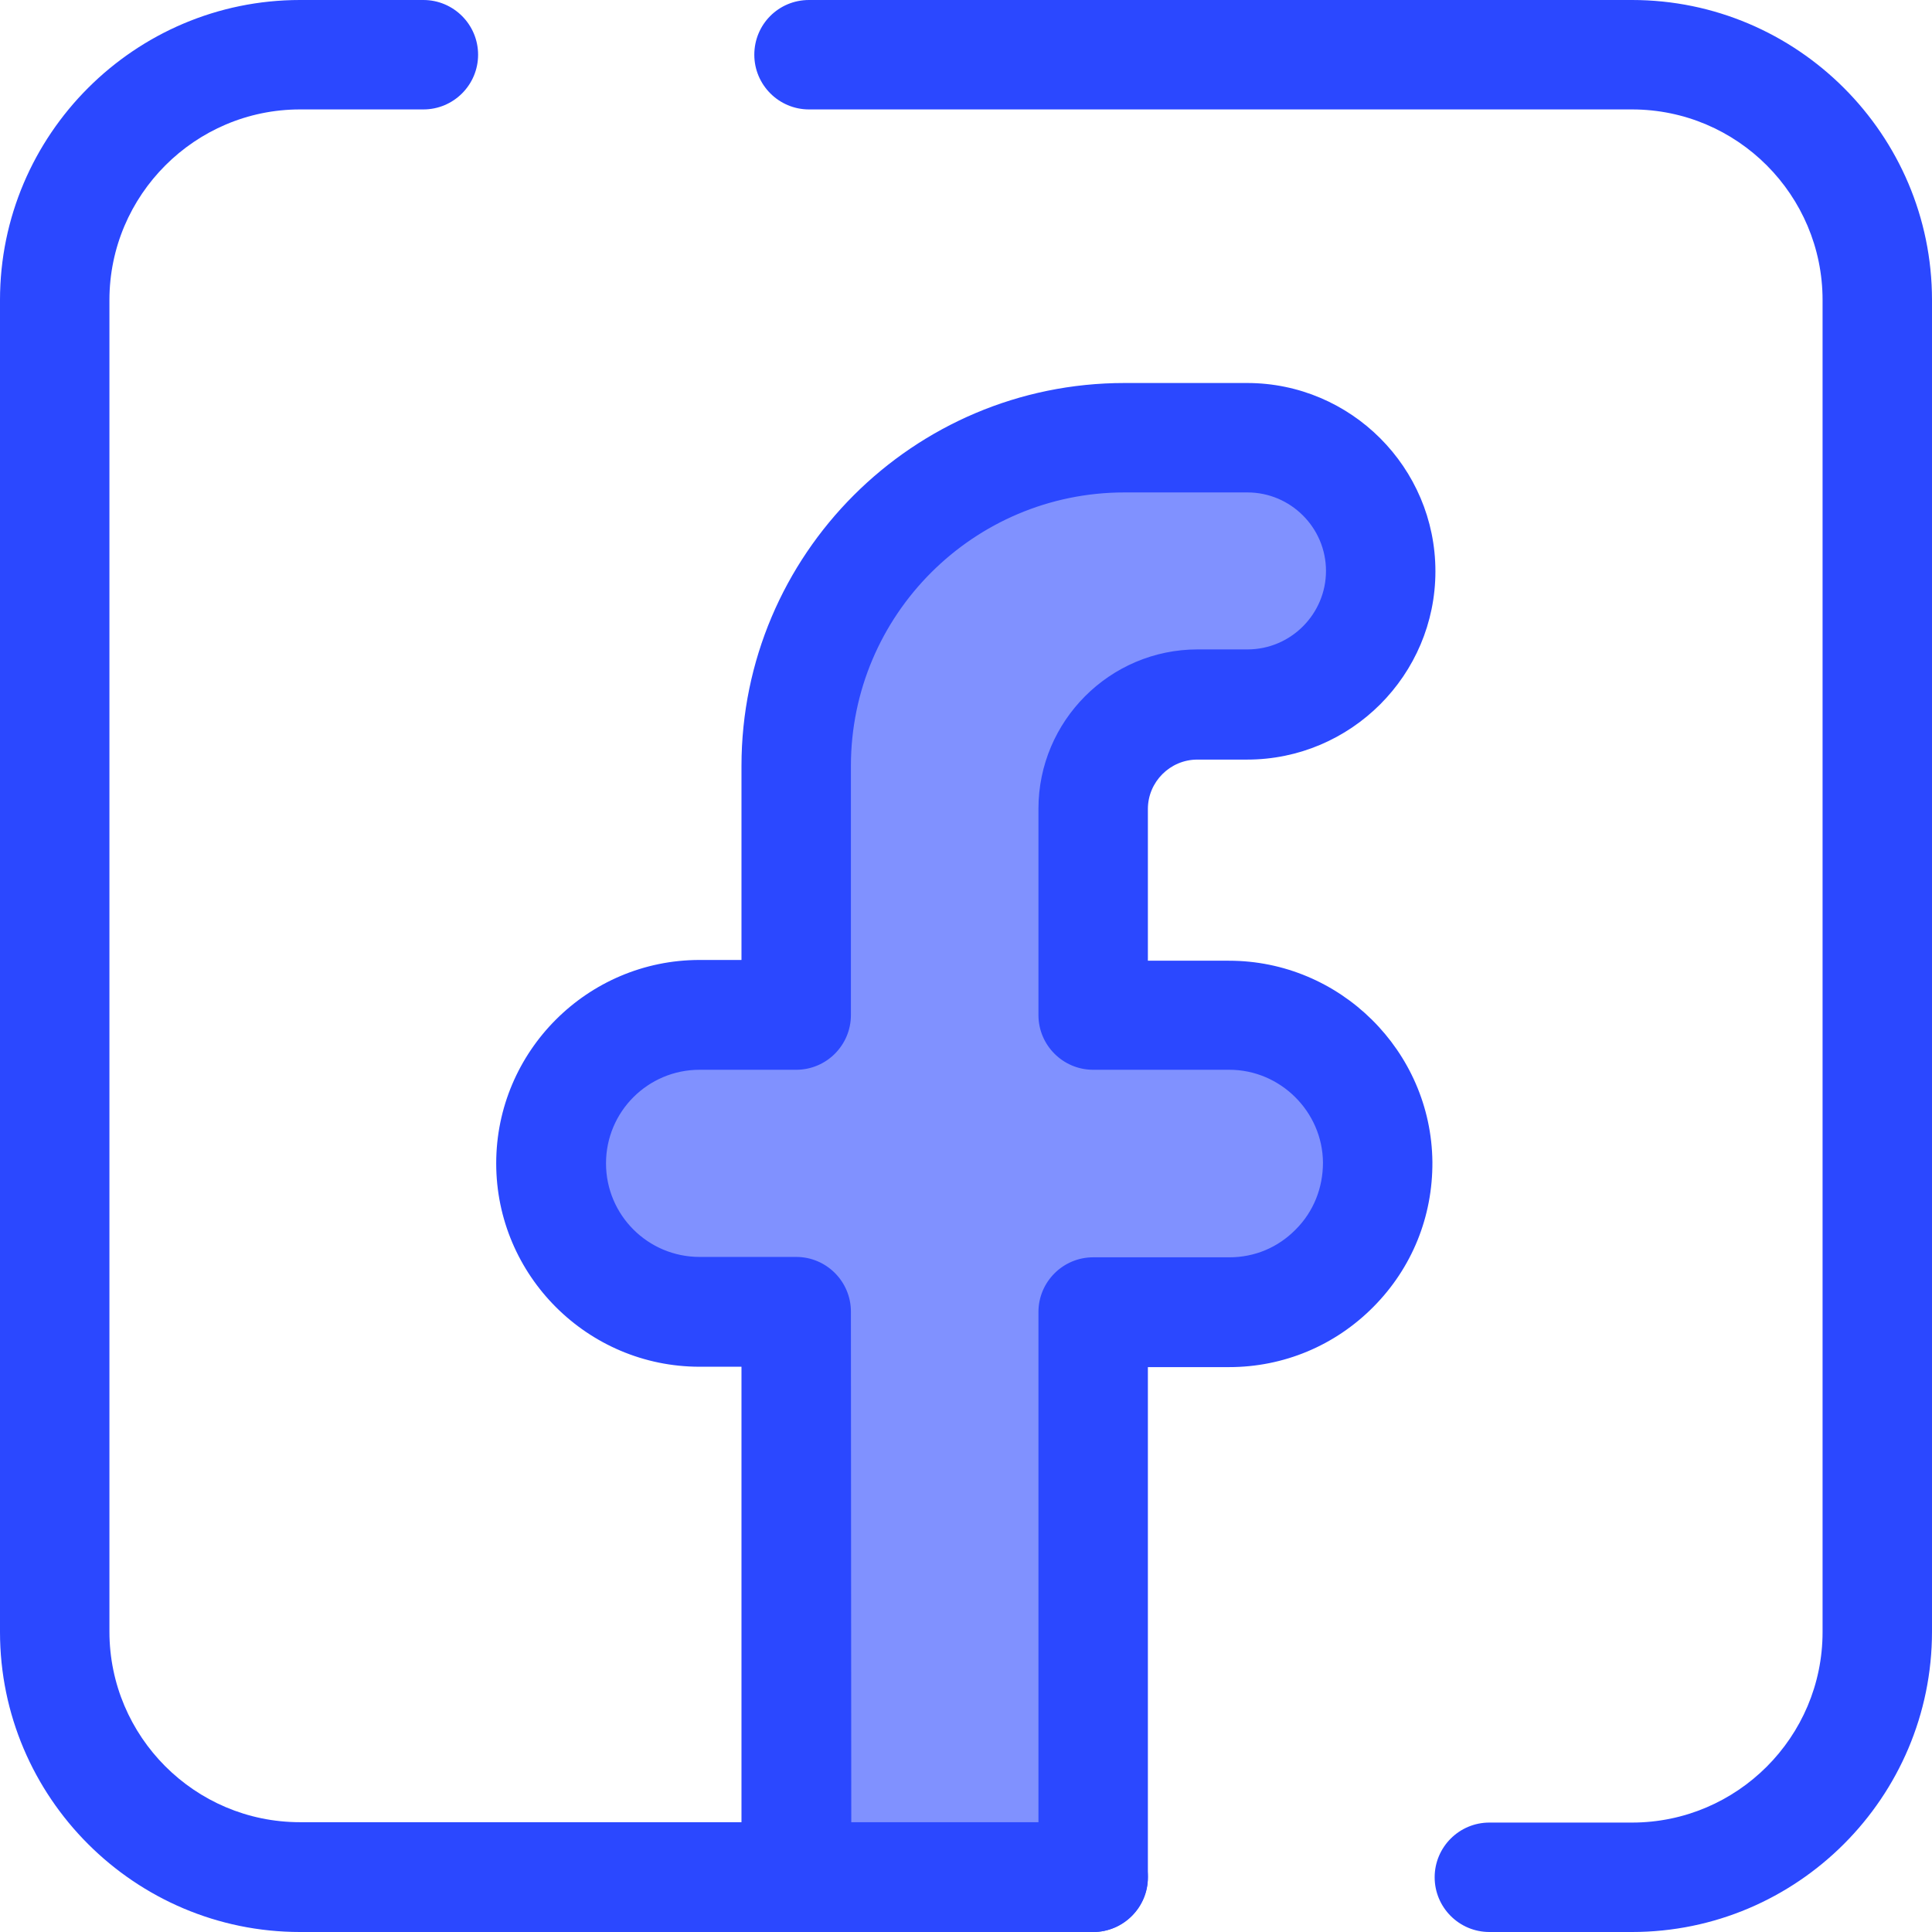
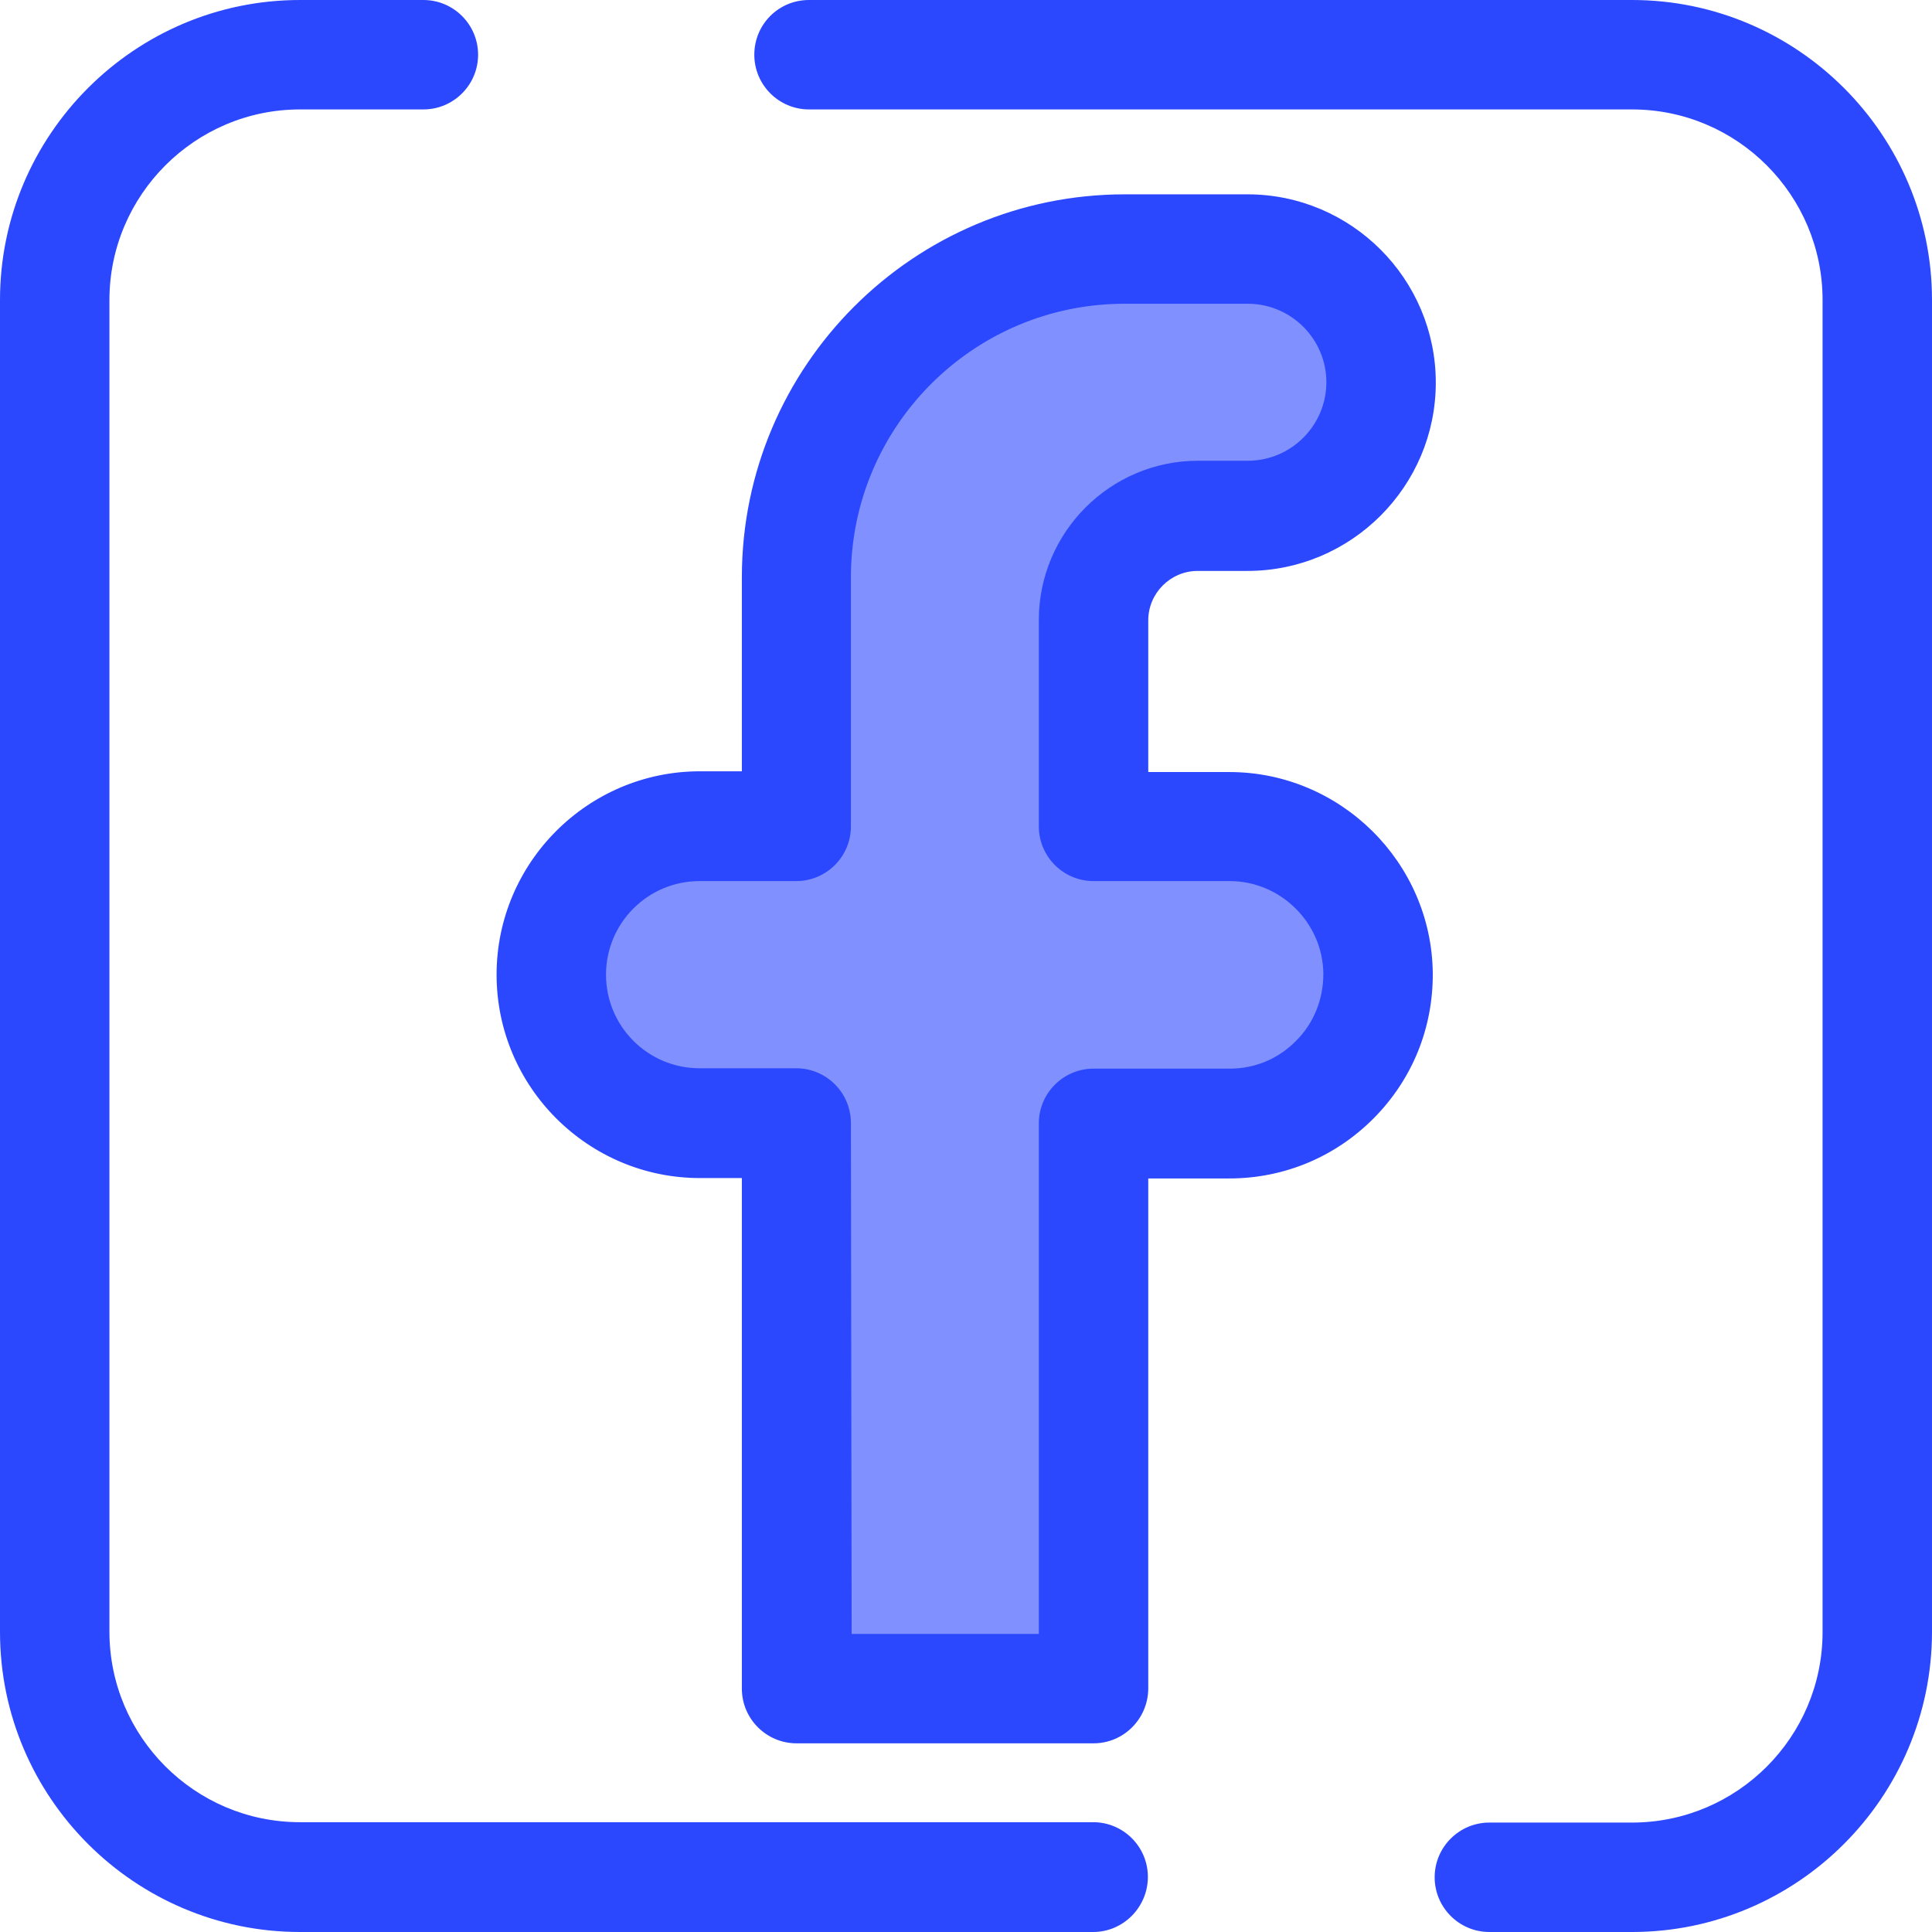
<svg xmlns="http://www.w3.org/2000/svg" version="1.1" id="Layer_1" x="0px" y="0px" viewBox="0 0 512 512" style="enable-background:new 0 0 512 512;" xml:space="preserve">
  <style type="text/css">
- 	.st0{opacity:0.6;fill:#2B48FF;}
+ 	.st0{opacity:0.6;fill:#2B48FF;enable-background:new    ;}
	.st1{fill:#2B48FF;}
</style>
-   <path class="st0" d="M365.1,308L365.1,308c-0.2-21.6-17.8-39-39.3-39h-36.1v-54.7c0-15.3,12.4-27.6,27.6-27.6h13.2  c19.5,0,35.4-15.8,35.4-35.4l0,0c0-19.5-15.8-35.4-35.4-35.4H298c-48,0-87,38.9-87,87V269h-25.6c-21.7,0-39.3,17.6-39.3,39.3l0,0  c0,21.7,17.6,39.3,39.3,39.3H211v149.8h78.7V347.7h36.1C347.6,347.7,365.3,329.8,365.1,308z" />
  <g>
-     <path class="st1" d="M289.7,512H211c-8,0-14.5-6.5-14.5-14.5V362.2h-11.1c-29.7,0-53.9-24.2-53.9-53.9s24.2-53.9,53.9-53.9h11.1   V203c0-56,45.5-101.5,101.5-101.5h32.5c27.5,0,49.9,22.4,49.9,49.9c0,27.5-22.4,49.9-49.9,49.9h-13.2c-7.2,0-13.1,5.9-13.1,13.1   v40.2h21.5c29.4,0,53.6,23.9,53.9,53.3c0.1,14.5-5.4,28.1-15.6,38.4s-23.8,16-38.3,16h-21.5v135.3C304.2,505.5,297.7,512,289.7,512   z M225.6,483h49.6V347.7c0-8,6.5-14.5,14.5-14.5h36.1c6.7,0,12.9-2.6,17.6-7.4c4.7-4.7,7.2-11,7.2-17.7   c-0.1-13.5-11.3-24.6-24.8-24.6h-36.1c-8,0-14.5-6.5-14.5-14.5v-54.7c0-23.2,18.9-42.2,42.2-42.2h13.2c11.5,0,20.8-9.4,20.8-20.8   c0-11.5-9.4-20.8-20.8-20.8H298c-40,0-72.5,32.5-72.5,72.5V269c0,8-6.5,14.5-14.5,14.5h-25.6c-13.7,0-24.8,11.1-24.8,24.8   c0,13.7,11.1,24.8,24.8,24.8H211c8,0,14.5,6.5,14.5,14.5L225.6,483L225.6,483z" />
-     <path class="st1" d="M432.5,512h-37.8c-8,0-14.5-6.5-14.5-14.5s6.5-14.5,14.5-14.5h37.8c27.8,0,50.5-22.6,50.5-50.5V79.5   c0-27.8-22.6-50.5-50.5-50.5H214.4c-8,0-14.5-6.5-14.5-14.5S206.3,0,214.4,0h218.1C476.3,0,512,35.7,512,79.5v352.9   C512,476.3,476.3,512,432.5,512z" />
-     <path class="st1" d="M289.7,512H79.5C35.7,512,0,476.3,0,432.5V79.5C0,35.7,35.7,0,79.5,0h32.7c8,0,14.5,6.5,14.5,14.5   S120.2,29,112.2,29H79.5C51.7,29,29,51.7,29,79.5v352.9c0,27.8,22.6,50.5,50.5,50.5h210.2c8,0,14.5,6.5,14.5,14.5   S297.7,512,289.7,512z" />
+     <path class="st0" d="M365.2,258.1L365.2,258.1c-0.2-21.6-17.8-39-39.3-39h-36.1v-54.7c0-15.3,12.4-27.6,27.6-27.6h13.2   c19.5,0,35.4-15.8,35.4-35.4l0,0c0-19.5-15.8-35.4-35.4-35.4h-32.5c-48,0-87,38.9-87,87v66.1h-25.6c-21.7,0-39.3,17.6-39.3,39.3   l0,0c0,21.7,17.6,39.3,39.3,39.3h25.6v149.8h78.7V297.8h36.1C347.7,297.8,365.4,279.9,365.2,258.1z" />
+     <path class="st1" d="M289.8,462h-78.7c-8,0-14.5-6.5-14.5-14.5V312.2h-11.1c-29.7,0-53.9-24.2-53.9-53.9s24.2-53.9,53.9-53.9h11.1   V153c0-56,45.5-101.5,101.5-101.5h32.5c27.5,0,49.9,22.4,49.9,49.9s-22.4,49.9-49.9,49.9h-13.2c-7.2,0-13.1,5.9-13.1,13.1v40.2   h21.5c29.4,0,53.6,23.9,53.9,53.3c0.1,14.5-5.4,28.1-15.6,38.4s-23.8,16-38.3,16h-21.5v135.3C304.2,455.5,297.8,462,289.8,462z    M225.7,433h49.6V297.7c0-8,6.5-14.5,14.5-14.5h36.1c6.7,0,12.9-2.6,17.6-7.4c4.7-4.7,7.2-11,7.2-17.7   c-0.1-13.5-11.3-24.6-24.8-24.6h-36.1c-8,0-14.5-6.5-14.5-14.5v-54.7c0-23.2,18.9-42.2,42.2-42.2h13.2c11.5,0,20.8-9.4,20.8-20.8   c0-11.5-9.4-20.8-20.8-20.8H298c-40,0-72.5,32.5-72.5,72.5v66c0,8-6.5,14.5-14.5,14.5h-25.6c-13.7,0-24.8,11.1-24.8,24.8   c0,13.7,11.1,24.8,24.8,24.8h25.6c8,0,14.5,6.5,14.5,14.5L225.7,433L225.7,433z" />
  </g>
+   <path class="st1" d="M432.5,512h-37.8c-8,0-14.5-6.5-14.5-14.5s6.5-14.5,14.5-14.5h37.8c27.8,0,50.5-22.6,50.5-50.5v-353  c0-27.8-22.6-50.5-50.5-50.5H214.4c-8,0-14.5-6.5-14.5-14.5S206.3,0,214.4,0h218.1C476.3,0,512,35.7,512,79.5v352.9  C512,476.3,476.3,512,432.5,512z" />
+   <path class="st1" d="M289.7,512H79.5C35.7,512,0,476.3,0,432.5v-353C0,35.7,35.7,0,79.5,0h32.7c8,0,14.5,6.5,14.5,14.5  S120.2,29,112.2,29H79.5C51.7,29,29,51.7,29,79.5v352.9c0,27.8,22.6,50.5,50.5,50.5h210.2c8,0,14.5,6.5,14.5,14.5  S297.7,512,289.7,512z" />
</svg>
